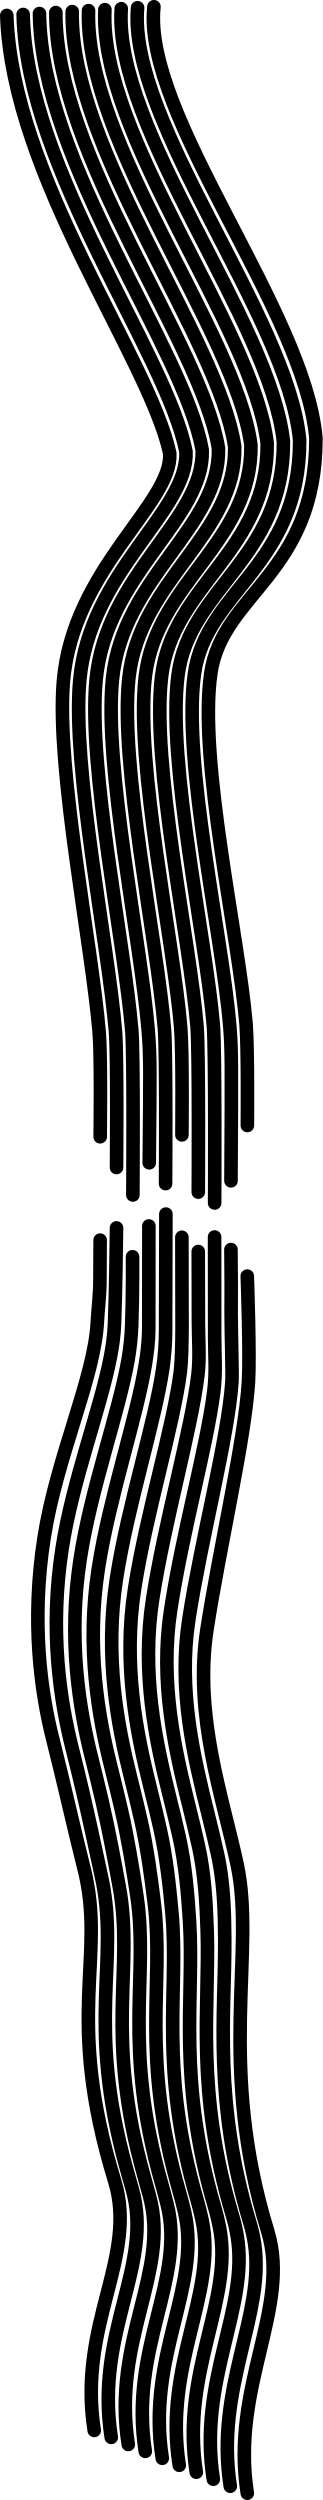
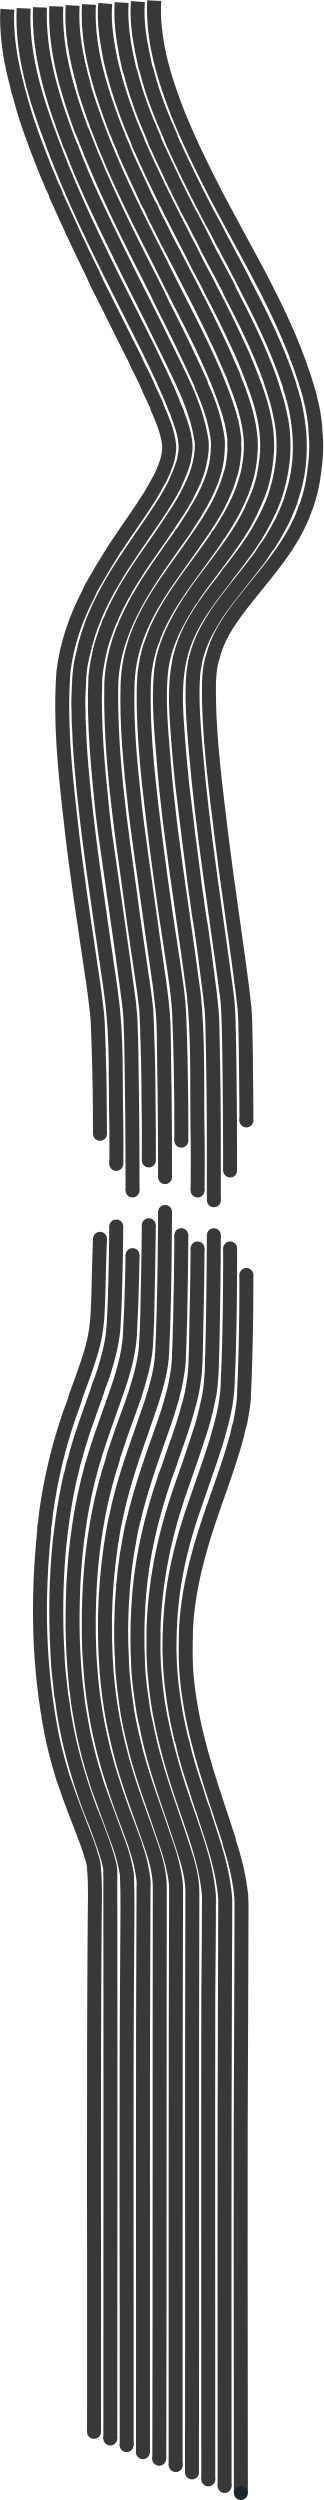
- <svg xmlns="http://www.w3.org/2000/svg" id="Layer_1" data-name="Layer 1" viewBox="0 0 974.4 7548.6">
-   <defs>
-     <style>.cls-1{fill:none;stroke:#000;stroke-linecap:round;stroke-miterlimit:10;stroke-width:41px}</style>
-   </defs>
-   <path class="cls-1" d="M106.1 75.4c16.1 487.3 429.1 1033 492.1 1322 8.9 152-293.4 349-321.3 689.9-21.8 265.3 86.1 793.8 108.2 1059.1 6.1 72.9 3 314.8 3 314.8" transform="translate(-85.6 -28.8)" />
-   <path class="cls-1" d="M155.5 72.5C165.9 542 587.6 1092.8 647.2 1392.4c7.9 180.6-292.1 362.1-320.9 692-23.6 265.1 86 793.8 108 1059.1 6.1 72.9 3.1 410.6 3.1 410.6" transform="translate(-85.6 -28.8)" />
-   <path class="cls-1" d="M204.8 69.6c4.8 451.8 435.2 1007.7 491.4 1317.8 7 209.2-290.8 375.3-320.4 694.1-25.5 264.9 85.7 793.8 107.8 1059.1 6.1 72.9 3.2 496.4 3.2 496.4" transform="translate(-85.6 -28.8)" />
-   <path class="cls-1" d="M254.2 66.7c-.9 434.1 438.2 995 491.1 1315.7 6 237.8-288.9 388.5-320 696.2-26.8 264.8 85.5 793.8 107.6 1059.1 6.9 82.8 6 122.9 3.3 402.1" transform="translate(-85.6 -28.8)" />
-   <path class="cls-1" d="M303.6 63.8c-6.6 416.4 441.2 982.3 490.7 1313.6 5 266.4-287.5 401.7-319.5 698.3-28.6 264.5 85.3 793.8 107.3 1059.1 6.1 72.9 3.4 467.9 3.4 467.9" transform="translate(-85.6 -28.8)" />
-   <path class="cls-1" d="M352.9 60.9c-12.3 398.7 444.3 969.7 490.4 1311.4 4 295-286.3 414.8-319.1 700.4-30.4 264.4 85.1 793.8 107.1 1059.1 6.1 72.9 3.6 323.7 3.6 323.7" transform="translate(-85.6 -28.8)" />
-   <path class="cls-1" d="M402.3 58c-18 381 447.3 957 490.1 1309.3 3 323.6-285.1 428-318.7 702.5-32.3 264.2 84.8 793.8 106.9 1059.1 6.1 72.9 3.7 499.5 3.7 499.5" transform="translate(-85.6 -28.8)" />
-   <path class="cls-1" d="M451.7 55.1C428 418.4 902.1 999.4 941.4 1362.3c2 352.2-284 441.1-318.2 704.6s84.6 793.8 106.7 1059.1c6.1 72.9 3.8 535.2 3.8 535.2" transform="translate(-85.6 -28.8)" />
-   <path class="cls-1" d="M501 52.2c-29.3 345.6 453.4 931.7 489.4 1305.1 1 380.9-283.3 454.2-317.8 706.8-36.7 263.7 84.4 793.8 106.5 1059.1 6.1 72.9 6.1 102.9 3.9 471" transform="translate(-85.6 -28.8)" />
-   <path class="cls-1" d="M550.4 49.3c-35 327.8 456.5 919 489.1 1303 0 409.5-282 467.3-317.3 708.9-38.5 263.4 84.2 793.8 106.3 1059.1 6.1 72.9 4 306.8 4 306.8M388 3773.3s-.7 85.1-.7 122.4c0 43.7-6.1 90.2-7.7 123-7.9 168.6-123.2 409-161.3 655.6-38.8 251.3-10.1 462.1 27.7 610 27.1 105.9 69.6 293.8 92.7 383.9 69.8 272.1-61.2 442.3 93.1 946 70.9 231.4-112.5 430.9-61.7 753.1" transform="translate(-85.6 -28.8)" />
-   <path class="cls-1" d="M437.4 3736.4s-2.3 202.4-6 289.5c-1.4 33.4-6 68-12.6 101.6-31 158.7-113.8 370.3-145.7 577.3-38.1 246.7-7 456.4 31.5 607.4 9.3 36.5 20.1 81.2 31.1 127.9 21.6 91.5 42.3 192.1 56.3 255.2 56.5 256.9-48.5 435.3 75.1 880.1q8.4 30.5 17.6 62.4c66.1 229.3-113.4 431.5-63.2 750.5" transform="translate(-85.6 -28.8)" />
-   <path class="cls-1" d="M485.8 3823.5s.9 116.4-2.6 209.7a775.5 775.5 0 01-11.5 105c-28.6 159.9-111.2 385.3-143.9 597.2-37.4 242.2-3.8 450.7 35.3 604.8 9.5 37.3 20.2 81.6 30.9 127.5 20.9 89.7 38.8 188.2 51.2 255 47 253-46.5 443 75.3 876.8 5.7 20.3 11.4 41 17.1 62.3 61.2 227.2-114.4 432-64.7 747.9" transform="translate(-85.6 -28.8)" />
-   <path class="cls-1" d="M535.1 3730.5s0 210.1-.3 309.8c-.1 39.2-5.3 77.2-10.3 108.4-26.1 161.1-108.6 400.2-142.1 617.1-36.7 237.7-.6 445 39.2 602.2 9.6 38.1 20.3 82 30.7 127 20.3 87.9 35.3 184.3 46.1 254.7 38.1 248.8-44.5 450.6 75.5 873.4q8.7 30.4 16.5 62.2c56.3 225.1-115.4 432.6-66.1 745.2" transform="translate(-85.6 -28.8)" />
-   <path class="cls-1" d="M586.5 3694.6s-.5 182.8-.9 352.9a805.6 805.6 0 01-8.2 111.8c-23.5 162.3-106.1 415.2-140.3 637-36 233.1 2.6 439.3 43 599.6 9.8 38.9 20.4 82.4 30.5 126.6 19.6 86.1 32 180.4 41 254.4 29.8 244.6-42.6 458.3 75.6 870 5.9 20.3 11.1 41 16 62 51.5 223-116.3 433.1-67.6 742.6" transform="translate(-85.6 -28.8)" />
-   <path class="cls-1" d="M634.8 3764.7c0 161.4.5 160.3.5 270.1 0 45-1.4 106.5-5 135.2-20.7 163.5-103.5 430.1-138.5 656.9-35.3 228.6 5.8 433.5 46.8 597 10 39.7 20.5 82.8 30.2 126.1 19 84.3 28.9 176.5 35.9 254.1 21.9 240.2-40.6 466 75.8 866.6 6 20.3 11 41 15.4 61.9 46.6 220.9-117.3 433.7-69.1 740" transform="translate(-85.6 -28.8)" />
-   <path class="cls-1" d="M684.2 3807.7s.5 95.9.5 213.9c0 52.2 4.8 106.7-1.5 158.9-19.9 164.6-100.9 445.1-136.7 676.8-34.6 224.1 8.9 427.8 50.6 594.4 10.1 40.5 20.6 83.2 30 125.6 18.3 82.6 25.8 172.5 30.9 253.8 14.6 235.9-38.6 473.6 76 863.2a630.8 630.8 0 0114.8 61.8c41.8 218.8-118.3 434.3-70.5 737.4" transform="translate(-85.6 -28.8)" />
-   <path class="cls-1" d="M733.5 3763.8c0 175.5.3 178.5.3 305.3 0 50.8 4.9 102.3-2.7 162-21.4 167.1-93.4 420.1-129.9 656.8-33.9 219.5 12.1 422.1 54.4 591.8 10.3 41.3 20.7 83.6 29.8 125.2 17.7 80.8 23 168.6 25.8 253.5 7.6 231.5-36.7 481.3 76.2 859.8a510.2 510.2 0 0114.3 61.7c36.9 216.7-119.2 434.8-72 734.8" transform="translate(-85.6 -28.8)" />
-   <path class="cls-1" d="M782.9 3801.8c1.4 146.4.6 63.3.6 194.5 0 53.7 4.1 180.4 2.4 205.4-11.4 167.3-92.8 475-130.1 716.7-33.2 215 15.3 416.4 58.3 589.2 10.5 42.1 20.8 84 29.5 124.7 17 79 20.3 164.7 20.7 253.2.9 227.2-34.7 489 76.3 856.5a416.9 416.9 0 0113.7 61.6c32.1 214.6-120.2 435.4-73.4 732.2" transform="translate(-85.6 -28.8)" />
-   <path class="cls-1" d="M832.2 3881.9s8.7 239.4 3.6 320.4c-10.8 172.6-87.2 500-125.3 746.6-40.4 261.8 48.3 507.9 91.4 710.9 56 264.1-62.2 602.3 92.1 1106 70.9 231.4-112.5 468.9-61.7 791.1" transform="translate(-85.6 -28.8)" />
+ <svg xmlns="http://www.w3.org/2000/svg" width="973px" height="7525px" viewBox="0 0 973 7525" version="1.1">
+   <defs />
+   <g id="Page-1" stroke="none" stroke-width="1" fill="none" fill-rule="evenodd">
+     <g id="Group-2" transform="translate(21, 1)">
+       <g id="about-me-lines">
+         <g id="about-me-bg-01">
+           <g id="Layer_3">
+             <path d="M279.9,3727.7 C279.9,3727.7 279,3755.433 277,3817.167 C276,3866.554 275,3915.941 272,3966.278 C270,3982.423 269,3997.619 266,4013.765 C263,4031.81 259,4047.956 254,4066.001 C240,4112.539 224,4156.228 207,4201.816 C206,4206.565 204,4211.313 203,4216.062 C161,4327.183 133,4439.254 117,4557.023 C116,4564.621 116,4572.219 115,4579.817 C114,4585.515 113,4592.164 112,4597.862 L112,4607.36 C91,4813.456 94,5012.904 135,5221.849 C141,5253.191 149,5280.733 157,5311.126 C161,5325.372 165,5337.719 169,5351.965 C172,5359.563 174,5366.211 177,5373.809 C191,5415.598 206,5454.538 222,5495.377 C233,5525.769 246,5554.262 254,5586.553 C254,5587.503 256,5589.403 256,5590.352 C259,5601.749 262,5613.146 262,5624.543 C267,5677.73 264,5729.966 264,5783.152 C260,6295.068 263,6806.984 262,7318.9" id="Shape" stroke="#383838" stroke-width="42" />
+             <path d="M1,27 C-1,58 1,89 4,121 C6,140 9,158 12,177 C17,203 22,226 29,251 C31,258 32,266 34,274 C35,275 36,277 36,278 C57,362 87,438 118,517 C122,527 128,537 131,548 C136,562 145,574 148,588 C184,667 219,745 258,823 C263,833 267,844 272,854 C311,930 346,1003 385,1079 L397,1106 C409,1128 419,1149 428,1171 C435,1187 443,1202 450,1218 C451,1220 450,1221 451,1223 C467,1260 483,1296 488,1337 C489,1346 488,1354 487,1363 C484,1384 477,1402 469,1421 C466,1427 464,1432 461,1438 C451,1455 443,1471 433,1488 C422,1505 413,1519 402,1536 C374,1577 350,1611 323,1652 C299,1690 278,1725 256,1764 C251,1772 248,1781 244,1789 C206,1862 180,1939 170,2020 C159,2168 174,2314 191,2463 C208,2621 232,2770 255,2928 C258,2944 260,2960 262,2976 C263,2983 271,3045 271,3048 C274,3064 278,3217 279,3279 C280,3390 280,3412.2 280,3412.2" id="Shape" stroke="#383838" stroke-width="42" />
+             <path d="M328.9,3690.7 C328.9,3690.7 328,3868.75 321,3989.235 C320,4005.491 318,4021.746 315,4038.002 C311,4059.996 306,4080.076 300,4101.113 C295,4118.326 290,4134.581 284,4151.794 C281,4157.531 280,4163.268 277,4169.006 C275,4176.656 272,4183.349 270,4190.999 C246,4259.847 221,4323.915 203,4396.588 C203,4397.544 201,4399.457 201,4400.413 C199,4411.888 196,4421.45 194,4432.925 C194,4433.881 192,4435.794 192,4436.75 C149,4627.996 142,4809.679 153,4998.056 C155,5032.48 160,5065.948 163,5100.373 C163,5103.241 165,5106.11 165,5108.979 C179,5228.507 211,5340.386 253,5453.221 C254,5456.09 256,5458.002 257,5460.871 C258,5467.565 261,5472.346 264,5479.039 C280,5523.982 298,5566.056 309,5613.868 C310,5619.605 311,5625.342 311,5631.08 C312,6200.992 311,6768.992 311.1,7339" id="Shape" stroke="#383838" stroke-width="42" />
+             <path d="M50.1,24.1 C44,162 86,296 135,425 C215,641 321,839 424,1046 C453,1106 482,1165 506,1227 C508,1231 510,1236 512,1240 C513,1242 512,1243 513,1245 C524,1273 534,1302 537,1332 C538,1343 538,1353 536,1364 C534,1372 534,1379 532,1387 C529,1397 526,1407 522,1417 C516,1432 510,1446 503,1461 C487,1492 470,1519 450,1549 C358,1686 264,1804 229,1967 C229,1968 221,1999 220,2014 C219,2027 217,2040 217,2053 C216,2079 214,2104 215,2130 C216,2144 215,2159 216,2173 C218,2199 218,2226 220,2252 C221,2262 221,2271 222,2281 C223,2289 224,2298 224,2306 C242,2514 274,2713 304,2923 C307,2939 313,2986 314,2994 C332,3125 326,3252 329,3381 C330,3458 329,3502.4 329,3502.4" id="Shape" stroke="#383838" stroke-width="42" />
+             <path d="M377.9,3776.8 C377.9,3776.8 377,3889.471 370,4018.293 C367,4064.438 356,4108.66 342,4153.844 C310,4250.941 273,4341.309 247,4442.251 C237,4482.628 229,4520.121 222,4560.498 C214,4609.527 208,4656.634 204,4705.663 C203,4720.083 202,4733.542 201,4747.963 C199,4774.881 199,4800.837 198,4827.755 C196,4910.432 199,4992.147 208,5075.785 C210,5090.206 212,5103.665 213,5118.085 C217,5147.887 223,5175.766 228,5205.568 C233,5231.525 239,5254.598 245,5279.593 C249,5293.052 252,5306.511 256,5319.97 C263,5340.158 268,5360.347 275,5380.535 C296,5439.178 318,5495.898 339,5554.541 C349,5583.382 356,5611.261 361,5641.063 C364,5710.281 362,5778.537 362,5847.755 C358,6351.506 361,6855.257 360.3,7359.2" id="Shape" stroke="#383838" stroke-width="42" />
+             <path d="M99.3,21.2 C94,163 138,299 188,431 C190,435 192,440 194,444 C234,550 282,649 332,751 C377,845 425,935 470,1029 C517,1127 570,1219 586,1328 C587,1337 586,1346 586,1355 C583,1385 576,1415 564,1443 C550,1476 534,1506 514,1537 C491,1571 472,1601 448,1635 C397,1707 353,1772 318,1849 C315,1858 311,1866 307,1874 C299,1896 291,1917 284,1940 C277,1967 272,1993 268,2020 C267,2026 267,2033 266,2039 C260,2176 274,2311 288,2449 C288,2452 294,2493 294,2498 C294,2501 347,2861 367,3015 C369,3037 372,3058 372,3080 C375,3145 375,3210 376,3275 C378,3387 377.9,3582.2 377.9,3582.2" id="Shape" stroke="#383838" stroke-width="42" />
+             <path d="M426.9,3686.9 C426.9,3686.9 426,3792.567 424,3874.892 C423,3934.941 422,3994.021 418,4054.07 C415,4089.906 407,4122.836 397,4157.703 C393,4171.263 389,4183.854 385,4197.413 C374,4228.406 364,4258.431 352,4289.424 C341,4319.448 332,4349.473 321,4380.466 C320,4383.371 320,4387.245 319,4390.151 C259,4572.235 242,4760.13 247,4948.994 C248,4984.83 251,5020.665 254,5057.47 C258,5098.148 264,5136.889 271,5177.568 C277,5210.498 284,5239.554 292,5272.484 C297,5290.886 302,5308.319 307,5326.722 C320,5368.368 333,5408.078 348,5448.757 C361,5482.655 373,5516.554 386,5551.421 C387,5554.327 387,5557.232 388,5560.138 C400,5592.099 407,5625.029 411,5658.928 C412,5666.676 411,5674.425 411,5682.173 C408,6248.764 410,6813.418 409.4,7380.3" id="Shape" stroke="#383838" stroke-width="42" />
+             <path d="M148.4,18.3 C143,146 180,270 224,390 C226,394 228,399 230,403 C292,566 369,717 449,874 C455,888 462,900 468,914 C509,994 547,1072 584,1154 C585,1156 584,1157 585,1159 C608,1210 626,1262 634,1318 C636,1333 635,1347 634,1361 C631,1413 612,1461 587,1507 C581,1517 577,1526 570,1535 C568,1538 568,1541 566,1544 C554,1561 545,1577 533,1595 C430,1741 322,1879 314,2056 C310,2270 341,2478 371,2693 C384,2793 399,2886 413,2986 C415,3003 417,3019 419,3036 C419,3039 422,3086 422,3106 C426,3204 426,3301 427,3399 C427,3470 426.9,3492.1 426.9,3492.1" id="Shape" stroke="#383838" stroke-width="42" />
+             <path d="M475.8,3646.9 C475.8,3646.9 475,3921.893 467,4070.064 C465,4120.754 451,4168.52 436,4217.26 C402,4319.615 364,4415.147 338,4521.401 C333,4542.846 329,4562.343 324,4584.763 C323,4589.637 322,4594.511 321,4599.385 C295,4746.581 289,4887.929 300,5033.175 C304,5080.941 310,5126.757 319,5175.497 C324,5200.842 329,5224.238 335,5249.583 C340,5268.104 344,5284.676 349,5303.197 C375,5394.829 409,5478.663 439,5568.345 C451,5605.388 460,5642.43 460,5680.448 C459,6253.635 460,6826.823 458.5,7400.4" id="Shape" stroke="#383838" stroke-width="42" />
+             <path d="M197.5,15.4 C193,95 208,173 230,251 C231,256 232,260 233,265 C290,451 373,617 461,789 C471,810 481,829 491,850 C557,981 626,1106 670,1247 C671,1252 672,1256 673,1261 C673,1262 675,1264 675,1265 C679,1283 682,1299 684,1317 C685,1323 684,1329 684,1335 C686,1355 683,1375 680,1396 C679,1404 677,1411 675,1419 C670,1434 666,1448 661,1463 C656,1476 650,1487 645,1500 C636,1520 625,1538 614,1557 C570,1627 525,1685 477,1755 C419,1841 375,1927 365,2028 C364,2037 364,2047 363,2056 C359,2183 372,2307 386,2434 C390,2470 395,2504 400,2540 C401,2548 404,2573 405,2578 C422,2702 458,2954 459,2959 C463,2988 466,3017 469,3046 C473,3095 472,3144 473,3193 C476,3333 475.8,3542.3 475.8,3542.3" id="Shape" stroke="#383838" stroke-width="42" />
+             <path d="M524.8,3716.9 C524.8,3716.9 524,3940.532 517,4097.397 C516,4115.045 513,4131.712 510,4149.359 C502,4194.458 489,4235.635 475,4277.793 C439,4379.756 404,4474.856 379,4582.701 C376,4595.446 373,4607.211 371,4619.956 C368,4639.565 364,4657.212 361,4676.82 C359,4691.526 357,4705.252 355,4719.958 C353,4736.625 352,4752.312 350,4767.998 C349,4782.705 348,4796.43 347,4811.137 C345,4834.666 345,4859.177 344,4882.707 C343,4918.982 344,4956.237 346,4992.513 C346,5006.238 347,5020.944 348,5034.67 C354,5100.358 362,5162.124 378,5227.811 C382,5243.498 385,5257.224 389,5272.91 C413,5363.108 445,5445.462 474,5532.719 C486,5566.053 496,5598.407 503,5633.701 C505,5641.545 505,5648.407 507,5656.251 C509,5668.996 509,5681.741 509,5694.487 C507,6269.988 508,6845.489 507.6,7420.5" id="Shape" stroke="#383838" stroke-width="42" />
+             <path d="M246.6,12.5 C240,146 283,274 330,397 C332,401 334,406 336,410 C337,412 336,413 337,415 C342,425 346,436 351,446 C352,448 351,449 352,451 C375,504 400,555 424,608 C426,612 428,616 431,620 C437,632 441,643 447,655 C459,676 468,697 479,718 C516,788 550,855 586,925 C596,946 606,965 616,986 C634,1024 652,1061 668,1100 C673,1110 677,1121 682,1131 C683,1133 682,1134 683,1136 C708,1198 731,1263 734,1330 C735,1356 732,1380 728,1406 C726,1417 724,1427 721,1437 C704,1498 676,1549 641,1603 C639,1606 637,1608 635,1610 C633,1614 630,1618 628,1622 C563,1717 494,1795 449,1897 C447,1903 445,1908 442,1914 C441,1916 442,1917 441,1919 C427,1951 420,1983 415,2018 C413,2031 413,2044 412,2057 C408,2219 429,2377 449,2540 C458,2609 467,2674 477,2744 C484,2787 489,2826 496,2869 C506,2936 517,3000 519,3067 C526,3249 524.8,3432.4 524.8,3432.4" id="Shape" stroke="#383838" stroke-width="42" />
+             <path d="M573.7,3756.7 C573.7,3756.7 573,3870.456 570,3990.823 C569,4036.207 569,4081.592 566,4126.976 C563,4158.547 558,4188.146 550,4218.731 C545,4236.49 540,4254.249 535,4272.008 C530,4287.794 525,4302.593 520,4318.379 C508,4352.91 496,4385.468 485,4420 C481,4428.879 478,4437.759 475,4446.638 C436,4561.085 408,4676.519 398,4796.886 C397,4811.685 396,4825.498 395,4840.297 C394,4856.083 394,4872.855 393,4888.641 C393,4921.199 392,4953.757 394,4986.315 C394,5002.101 395,5018.874 396,5034.659 C397,5050.445 399,5066.231 401,5083.003 C404,5106.682 408,5129.374 411,5153.053 C413,5165.879 416,5176.732 419,5189.558 C444,5321.764 491,5437.197 531,5562.497 C546,5607.881 559,5653.266 558,5699.636 C556,6280.751 558,6860.88 556.8,7441.6" id="Shape" stroke="#383838" stroke-width="42" />
+             <path d="M295.8,9.6 C291,66 300,120 311,177 C317,204 324,228 331,254 C336,270 341,285 346,301 C360,342 375,382 393,422 C394,424 393,425 394,427 C435,520 478,608 525,699 C531,712 538,725 545,738 C557,760 567,783 579,805 C587,820 594,833 602,848 C606,855 609,862 612,869 C643,927 670,982 697,1041 C701,1050 705,1058 709,1067 C747,1159 787,1254 783,1355 C781,1384 778,1411 771,1440 C767,1455 763,1469 758,1483 C750,1503 741,1522 732,1542 C725,1556 718,1569 710,1583 C665,1657 614,1716 563,1789 C561,1793 558,1797 556,1801 C554,1803 552,1805 550,1808 C509,1873 476,1935 465,2010 C464,2016 464,2022 463,2028 C456,2113 464,2196 471,2281 C476,2347 483,2411 491,2478 C513,2652 539,2816 562,2990 C563,2998 566,3030 566,3033 C576,3165 571,3297 574,3429 C575,3490 573.7,3582.4 573.7,3582.4" id="Shape" stroke="#383838" stroke-width="42" />
+             <path d="M622.7,3716.9 C622.7,3716.9 622,3941.441 617,4098.352 C617,4122.187 615,4146.021 613,4169.856 C612,4177.801 611,4184.753 610,4192.697 C603,4227.456 596,4259.236 586,4293.001 C564,4362.519 541,4428.064 517,4496.588 C472,4629.664 445,4765.72 441,4904.755 L441,4976.259 C442,4991.155 442,5005.059 443,5019.955 C447,5066.631 451,5110.328 460,5157.004 C477,5245.391 499,5323.846 527,5407.267 C560,5506.578 600,5602.909 608,5706.192 C608,5802.523 607,5897.862 606,5994.193 C605,6483.795 606,6973.396 605.9,7462.7" id="Shape" stroke="#383838" stroke-width="42" />
+             <path d="M344.9,6.7 C341,76 353,142 369,210 C369,211 371,213 371,214 C389,286 414,351 443,417 C444,419 443,420 444,422 C461,459 477,494 495,531 C501,544 507,557 514,570 C520,584 527,596 534,610 C538,617 540,624 544,631 C561,660 574,689 590,718 C595,729 600,738 605,749 C626,788 645,825 666,864 C668,869 670,873 672,878 C717,965 759,1049 792,1141 C796,1155 801,1168 805,1182 C815,1212 821,1240 827,1271 C832,1302 833,1331 832,1361 C830,1400 823,1438 812,1476 C808,1490 803,1503 798,1516 C777,1565 753,1608 721,1653 C701,1679 685,1703 664,1728 C661,1732 659,1736 656,1740 C595,1818 537,1893 518,1992 C501,2080 511,2163 517,2249 C520,2288 524,2326 528,2365 C531,2390 538,2444 538,2447 C539,2455 544,2493 544,2496 C544,2501 565,2656 565,2661 C570,2695 574,2726 579,2760 C581,2770 582,2778 584,2788 C589,2824 600,2903 600,2908 C602,2925 609,2976 610,2984 C610,2987 616,3033 617,3053 C619,3093 619,3132 620,3172 C623,3319 623,3465 622.7,3612.2" id="Shape" stroke="#383838" stroke-width="42" />
+             <path d="M671.6,3756.8 C671.6,3756.8 673,3988.813 664,4170.667 C662,4210.635 655,4248.604 644,4288.572 C640,4304.559 635,4319.547 631,4335.534 C625,4354.519 619,4372.504 613,4391.489 C594,4447.444 575,4500.401 556,4556.356 C530,4635.293 510,4713.23 499,4796.163 C492,4852.118 489,4907.074 489,4963.029 C490,4986.01 490,5007.993 492,5030.974 C495,5072.94 501,5112.908 508,5154.874 C513,5182.852 519,5206.833 525,5234.81 C525,5235.809 527,5237.808 527,5238.807 C538,5290.765 553,5337.727 570,5386.688 C575,5403.674 580,5420.66 586,5437.647 C587,5440.644 589,5443.642 590,5446.639 C592,5454.633 595,5462.627 597,5470.62 C624,5551.555 651,5631.491 657,5715.423 C657,5817.341 656,5919.259 656,6021.177 C654,6508.784 655,6995.392 655,7482.8" id="Shape" stroke="#383838" stroke-width="42" />
+             <path d="M394,3.8 C389,71 402,135 417,202 C417,203 419,205 419,206 C437,279 463,345 493,412 C494,414 493,415 494,417 C529,494 565,568 605,644 C621,673 635,700 650,729 C657,741 663,753 669,765 C679,782 687,799 696,816 C702,827 707,836 712,847 C765,949 814,1048 850,1157 C851,1160 851,1164 852,1167 L855,1176 C855,1177 857,1179 857,1180 C858,1185 859,1189 860,1194 C860,1195 862,1197 862,1198 C888,1298 890,1401 856,1498 C855,1501 855,1504 854,1507 C843,1535 832,1563 816,1590 C807,1607 798,1622 788,1638 C786,1641 784,1643 782,1645 C775,1656 768,1666 761,1677 C716,1737 673,1786 630,1848 C619,1865 611,1880 601,1897 C595,1908 590,1919 585,1931 C581,1941 577,1951 574,1962 C571,1972 568,1981 566,1992 C564,2003 563,2013 561,2024 C560,2035 560,2045 559,2056 C557,2123 562,2188 568,2255 C589,2505 629,2746 662,2997 C665,3021 666,3044 667,3067 C672,3249 671.6,3522.3 671.6,3522.3" id="Shape" stroke="#383838" stroke-width="42" />
+             <path d="M720.5,3836.6 C720.5,3836.6 722,4013.968 713,4208.026 C712,4227.13 708,4246.235 705,4265.339 C704,4273.383 702,4281.427 700,4289.47 C700,4290.476 698,4292.487 698,4293.492 C696,4301.536 695,4309.58 693,4317.624 C665,4423.2 625,4518.721 593,4622.286 C565,4713.785 544,4804.279 539,4898.794 C538,4929.964 538,4960.129 538,4991.299 C539,5033.529 543,5074.754 550,5116.985 C573,5264.791 623,5397.515 668,5537.277 C669,5540.294 669,5544.316 670,5547.332 C687,5598.612 699,5649.892 705,5704.188 C706,5719.27 706,5733.347 706,5748.429 C706,5846.967 705,5946.51 705,6045.047 C702,6531.702 704,7016.346 704.1,7502.9" id="Shape" stroke="#383838" stroke-width="42" />
+             <path d="M443.1,0.9 C437,120 473,235 516,345 C545,416 577,483 612,552 C719,763 845,955 910,1186 C916,1211 922,1234 925,1259 C926,1267 927,1274 928,1282 L928,1291 C933,1334 931,1375 925,1418 C921,1454 913,1488 901,1523 C900,1526 898,1528 897,1531 C896,1533 897,1534 896,1536 C895,1539 893,1541 892,1544 C891,1546 892,1547 891,1549 C848,1654 772,1732 702,1823 C665,1872 633,1919 619,1979 C619,1980 617,1982 617,1983 C611,2007 609,2030 608,2054 C606,2213 628,2367 647,2527 C664,2663 684,2792 702,2928 C707,2964 711,2998 715,3034 C716,3045 716,3057 717,3068 C718,3100 718,3133 719,3165 C721,3314 720.6,3372.2 720.6,3372.2" id="Shape" stroke="#383838" stroke-width="42" />
+             <circle id="Oval" fill="#383838" cx="280" cy="3411.8" r="21" />
+             <circle id="Oval" fill="#383838" cx="329" cy="3502.4" r="21" />
+             <circle id="Oval" fill="#383838" cx="377.9" cy="3582.4" r="21" />
+             <circle id="Oval" fill="#383838" cx="427" cy="3492" r="21" />
+             <circle id="Oval" fill="#383838" cx="475.8" cy="3542.3" r="21" />
+             <circle id="Oval" fill="#383838" cx="524.9" cy="3432.4" r="21" />
+             <circle id="Oval" fill="#383838" cx="573.8" cy="3582.4" r="21" />
+             <circle id="Oval" fill="#383838" cx="622.8" cy="3611.8" r="21" />
+             <circle id="Oval" fill="#383838" cx="671.7" cy="3522.2" r="21" />
+             <circle id="Oval" fill="#383838" cx="720.5" cy="3371.6" r="21" />
+             <circle id="Oval" fill="#383838" cx="280" cy="3727.8" r="21" />
+             <circle id="Oval" fill="#383838" cx="328.9" cy="3690.7" r="21" />
+             <circle id="Oval" fill="#383838" cx="377.9" cy="3776.8" r="21" />
+             <circle id="Oval" fill="#383838" cx="426.9" cy="3686.9" r="21" />
+             <circle id="Oval" fill="#383838" cx="475.8" cy="3646.9" r="21" />
+             <circle id="Oval" fill="#383838" cx="524.8" cy="3716.8" r="21" />
+             <circle id="Oval" fill="#383838" cx="573.7" cy="3756.8" r="21" />
+             <circle id="Oval" fill="#383838" cx="622.7" cy="3716.9" r="21" />
+             <circle id="Oval" fill="#383838" cx="671.7" cy="3756.8" r="21" />
+             <circle id="Oval" fill="#383838" cx="720.6" cy="3836.6" r="21" />
+           </g>
+         </g>
+       </g>
+       <g id="Group" transform="translate(241, 7298)">
+         <path d="M42,21 C42,32.6 32.6,42 21,42 C9.4,42 0,32.6 0,21 C0,9.4 9.4,0 21,0 C32.6,0 42,9.4 42,21 L42,21 Z" id="Shape" fill="#383838" />
+         <path d="M91,41 C91,52.6 81.6,62 70,62 C58.4,62 49,52.6 49,41 C49,29.4 58.4,20 70,20 C81.6,20 91,29.4 91,41 L91,41 Z" id="Shape" fill="#383838" />
+         <path d="M119,82 C107.4,82 98,72.6 98,61 C98,49.4 107.4,40 119,40 C130.6,40 140,49.4 140,61 C140,72.6 130.6,82 119,82 Z" id="Shape" fill="#383838" />
+         <path d="M189,82 C189,93.6 179.6,103 168,103 C156.4,103 147,93.6 147,82 C147,70.4 156.4,61 168,61 C179.6,61 189,70.4 189,82 L189,82 Z" id="Shape" fill="#383838" />
+         <path d="M217,123 C205.4,123 196,113.6 196,102 C196,90.4 205.4,81 217,81 C228.6,81 238,90.4 238,102 C238,113.6 228.6,123 217,123 Z" id="Shape" fill="#383838" />
+         <path d="M267,142 C255.4,142 246,132.6 246,121 C246,109.4 255.4,100 267,100 C278.6,100 288,109.4 288,121 C288,132.6 278.6,142 267,142 Z" id="Shape" fill="#383838" />
+         <path d="M337,143 C337,154.6 327.6,164 316,164 C304.4,164 295,154.6 295,143 C295,131.4 304.4,122 316,122 C327.6,122 337,131.4 337,143 L337,143 Z" id="Shape" fill="#383838" />
+         <path d="M386,164 C386,175.6 376.6,185 365,185 C353.4,185 344,175.6 344,164 C344,152.4 353.4,143 365,143 C376.6,143 386,152.4 386,164 L386,164 Z" id="Shape" fill="#383838" />
+         <path d="M435,184 C435,195.6 425.6,205 414,205 C402.4,205 393,195.6 393,184 C393,172.4 402.4,163 414,163 C425.6,163 435,172.4 435,184 L435,184 Z" id="Shape" fill="#383838" />
+         <path d="M484,205 C484,216.6 474.6,226 463,226 C451.4,226 442,216.6 442,205 C442,193.4 451.4,184 463,184 C474.6,184 484,193.4 484,205 L484,205 Z" id="Shape" fill="#1A262D" />
+       </g>
+     </g>
+   </g>
</svg>
